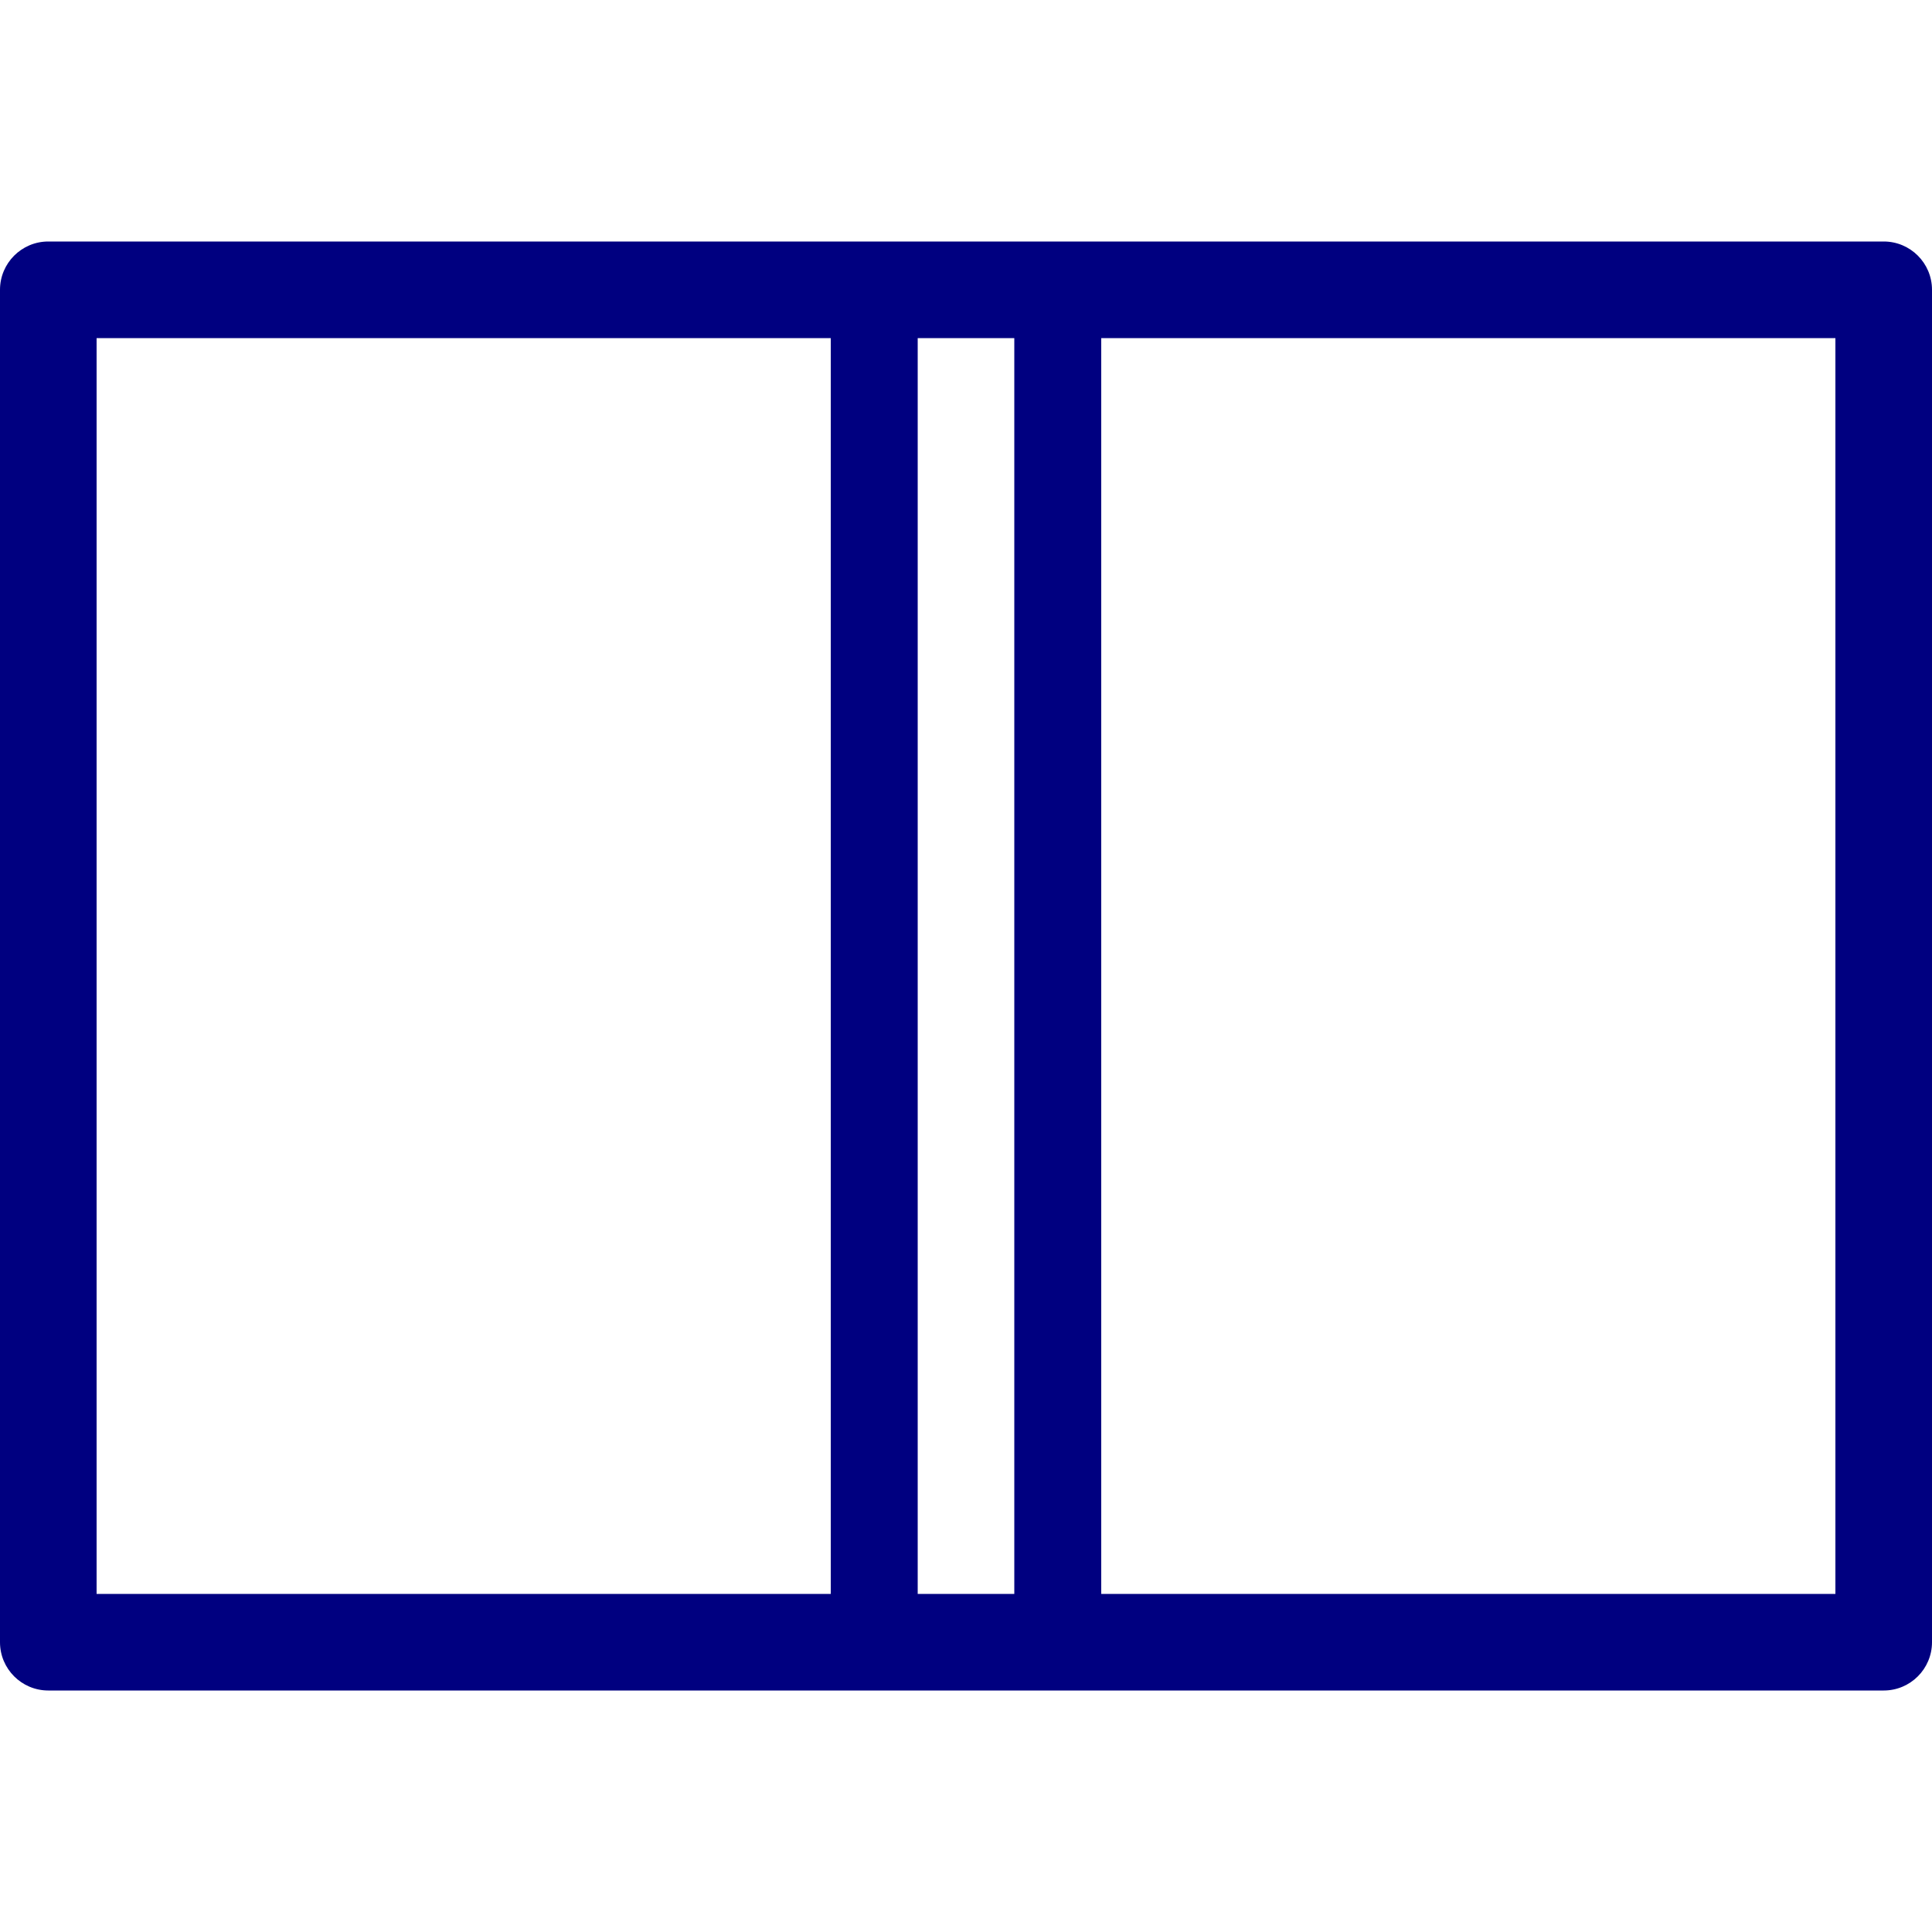
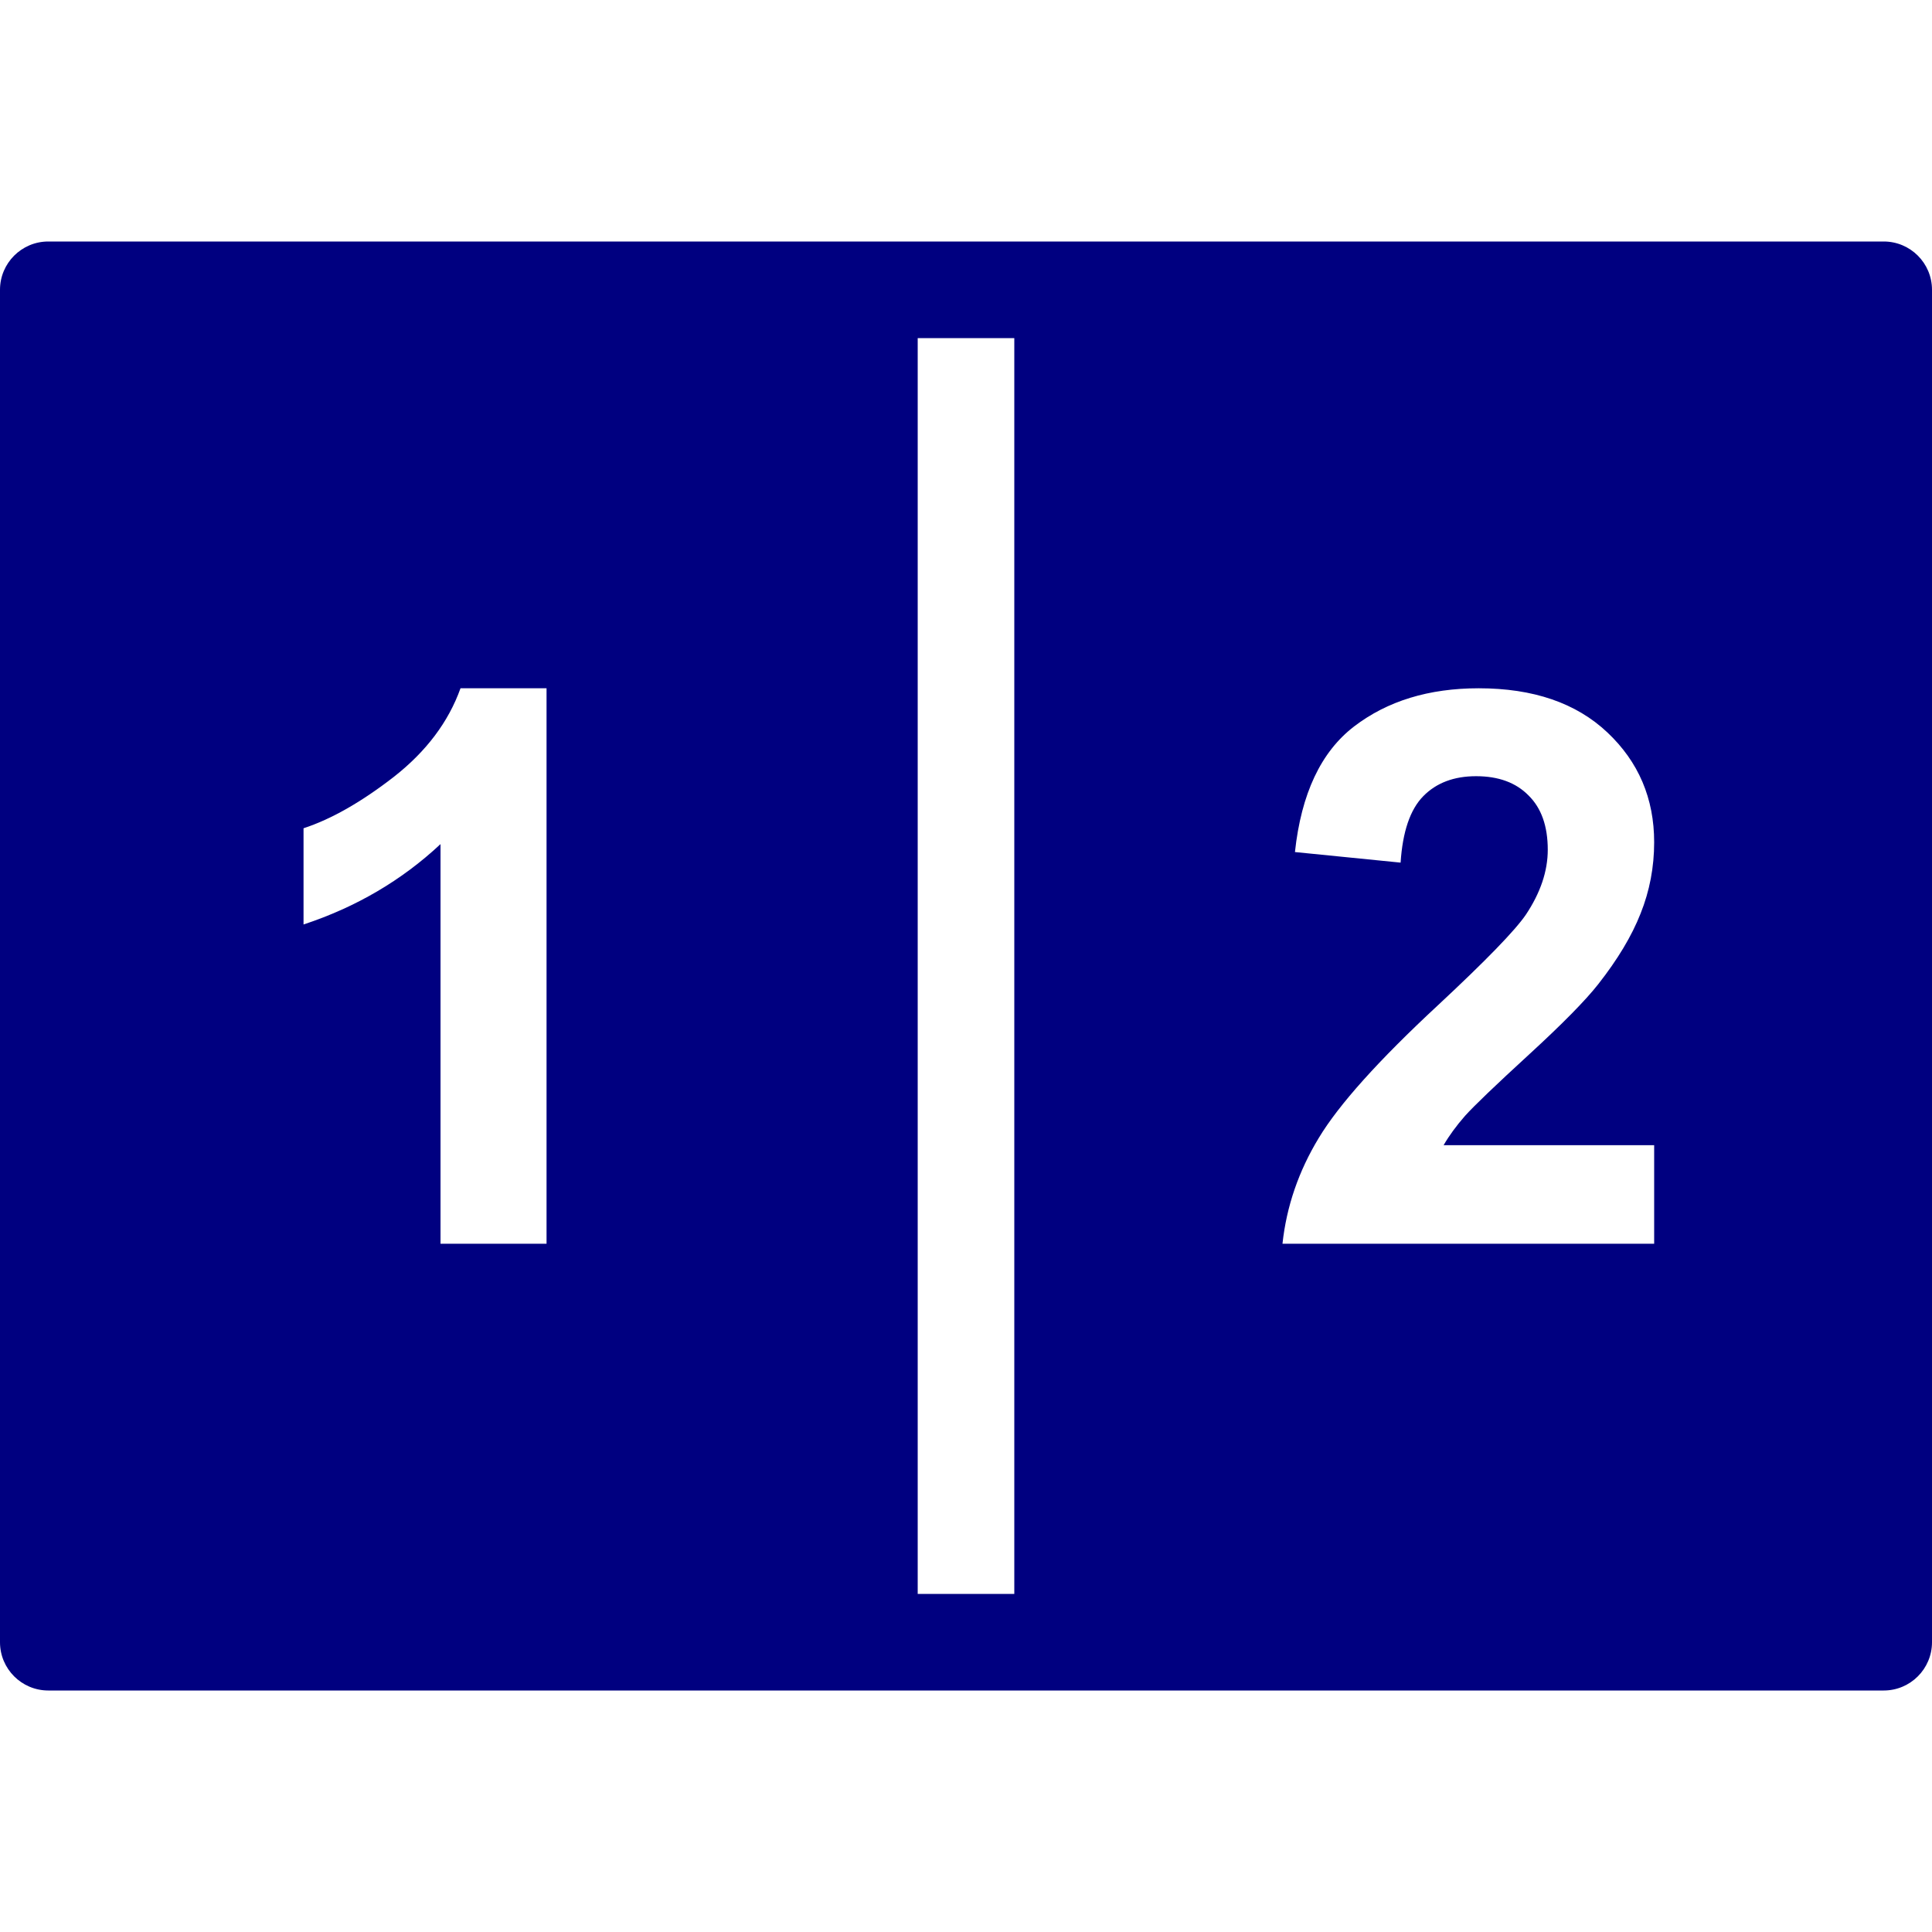
<svg xmlns="http://www.w3.org/2000/svg" version="1.1" width="100" height="100" id="svg4460">
  <defs id="defs4462" />
-   <path style="color:#000000;font-style:normal;font-variant:normal;font-weight:normal;font-stretch:normal;font-size:medium;line-height:normal;font-family:sans-serif;font-variant-ligatures:normal;font-variant-position:normal;font-variant-caps:normal;font-variant-numeric:normal;font-variant-alternates:normal;font-feature-settings:normal;text-indent:0;text-align:start;text-decoration:none;text-decoration-line:none;text-decoration-style:solid;text-decoration-color:#000000;letter-spacing:normal;word-spacing:normal;text-transform:none;writing-mode:lr-tb;direction:ltr;text-orientation:mixed;dominant-baseline:auto;baseline-shift:baseline;text-anchor:start;white-space:normal;shape-padding:0;clip-rule:nonzero;display:inline;overflow:visible;visibility:visible;opacity:1;isolation:auto;mix-blend-mode:normal;color-interpolation:sRGB;color-interpolation-filters:linearRGB;solid-color:#000000;solid-opacity:1;vector-effect:none;fill:#000080;fill-opacity:1;fill-rule:nonzero;stroke:none;stroke-width:5;stroke-linecap:round;stroke-linejoin:round;stroke-miterlimit:4;stroke-dasharray:none;stroke-dashoffset:20;stroke-opacity:1;color-rendering:auto;image-rendering:auto;shape-rendering:auto;text-rendering:auto;enable-background:accumulate" d="M 2.5 12.5 A 2.5 2.5 0 0 0 0 15 L 0 85 A 2.5 2.5 0 0 0 2.5 87.5 L 97.5 87.5 A 2.5 2.5 0 0 0 100 85 L 100 15 A 2.5 2.5 0 0 0 97.5 12.5 L 2.5 12.5 z M 5 17.5 L 43 17.5 L 43 82.5 L 5 82.5 L 5 17.5 z M 47.5 17.5 L 52.5 17.5 L 52.5 82.5 L 47.5 82.5 L 47.5 17.5 z M 57 17.5 L 95 17.5 L 95 82.5 L 57 82.5 L 57 17.5 z " id="rect837" />
+   <path id="path883" style="color:#000000;font-style:normal;font-variant:normal;font-weight:normal;font-stretch:normal;font-size:medium;line-height:normal;font-family:sans-serif;font-variant-ligatures:normal;font-variant-position:normal;font-variant-caps:normal;font-variant-numeric:normal;font-variant-alternates:normal;font-feature-settings:normal;text-indent:0;text-align:start;text-decoration:none;text-decoration-line:none;text-decoration-style:solid;text-decoration-color:#000000;letter-spacing:normal;word-spacing:normal;text-transform:none;writing-mode:lr-tb;direction:ltr;text-orientation:mixed;dominant-baseline:auto;baseline-shift:baseline;text-anchor:start;white-space:normal;shape-padding:0;clip-rule:nonzero;display:inline;overflow:visible;visibility:visible;opacity:1;isolation:auto;mix-blend-mode:normal;color-interpolation:sRGB;color-interpolation-filters:linearRGB;solid-color:#000000;solid-opacity:1;vector-effect:none;fill:#000080;fill-opacity:1;fill-rule:nonzero;stroke:none;stroke-width:5;stroke-linecap:round;stroke-linejoin:round;stroke-miterlimit:4;stroke-dasharray:none;stroke-dashoffset:20;stroke-opacity:1;color-rendering:auto;image-rendering:auto;shape-rendering:auto;text-rendering:auto;enable-background:accumulate" d="m 76.537,35.625 c 2.826,0 5.046,0.762 6.66,2.285 1.615,1.523 2.422,3.418 2.422,5.684 0,1.289 -0.234,2.52 -0.703,3.691 -0.456,1.159 -1.185,2.376 -2.188,3.652 -0.664,0.846 -1.862,2.064 -3.594,3.652 -1.732,1.589 -2.832,2.643 -3.301,3.164 -0.456,0.521 -0.827,1.029 -1.113,1.523 H 85.619 V 64.375 H 66.381 c 0.208,-1.927 0.833,-3.75 1.875,-5.469 1.042,-1.732 3.099,-4.023 6.172,-6.875 2.474,-2.305 3.991,-3.867 4.551,-4.688 0.755,-1.133 1.133,-2.253 1.133,-3.359 0,-1.224 -0.332,-2.161 -0.996,-2.812 -0.651,-0.664 -1.556,-0.996 -2.715,-0.996 -1.146,0 -2.057,0.345 -2.734,1.035 -0.677,0.69 -1.068,1.836 -1.172,3.438 l -5.469,-0.547 c 0.326,-3.021 1.348,-5.189 3.066,-6.504 1.719,-1.315 3.867,-1.973 6.445,-1.973 z m -52.701,0 h 4.453 v 28.75 H 22.801 V 43.691 c -2.005,1.875 -4.368,3.262 -7.09,4.16 v -4.98 c 1.432,-0.469 2.988,-1.354 4.668,-2.656 1.68,-1.315 2.832,-2.845 3.457,-4.59 z M 47.5,17.5 h 5 v 65 h -5 z m -45,-5 A 2.5,2.5 0 0 0 0,15 v 70 a 2.5,2.5 0 0 0 2.5,2.5 h 95 A 2.5,2.5 0 0 0 100,85 V 15 a 2.5,2.5 0 0 0 -2.5,-2.5 z" />
+   <g aria-label="1" style="font-style:normal;font-weight:normal;font-size:40px;line-height:1.25;font-family:sans-serif;letter-spacing:0px;word-spacing:0px;fill:#000000;fill-opacity:1;stroke:none" id="text814" transform="translate(-89,14)" />
+   <g aria-label="2" style="font-style:normal;font-weight:normal;font-size:40px;line-height:1.25;font-family:sans-serif;letter-spacing:0px;word-spacing:0px;fill:#000000;fill-opacity:1;stroke:none" id="text814-0" transform="translate(-93.75,59.75)" />
</svg>
